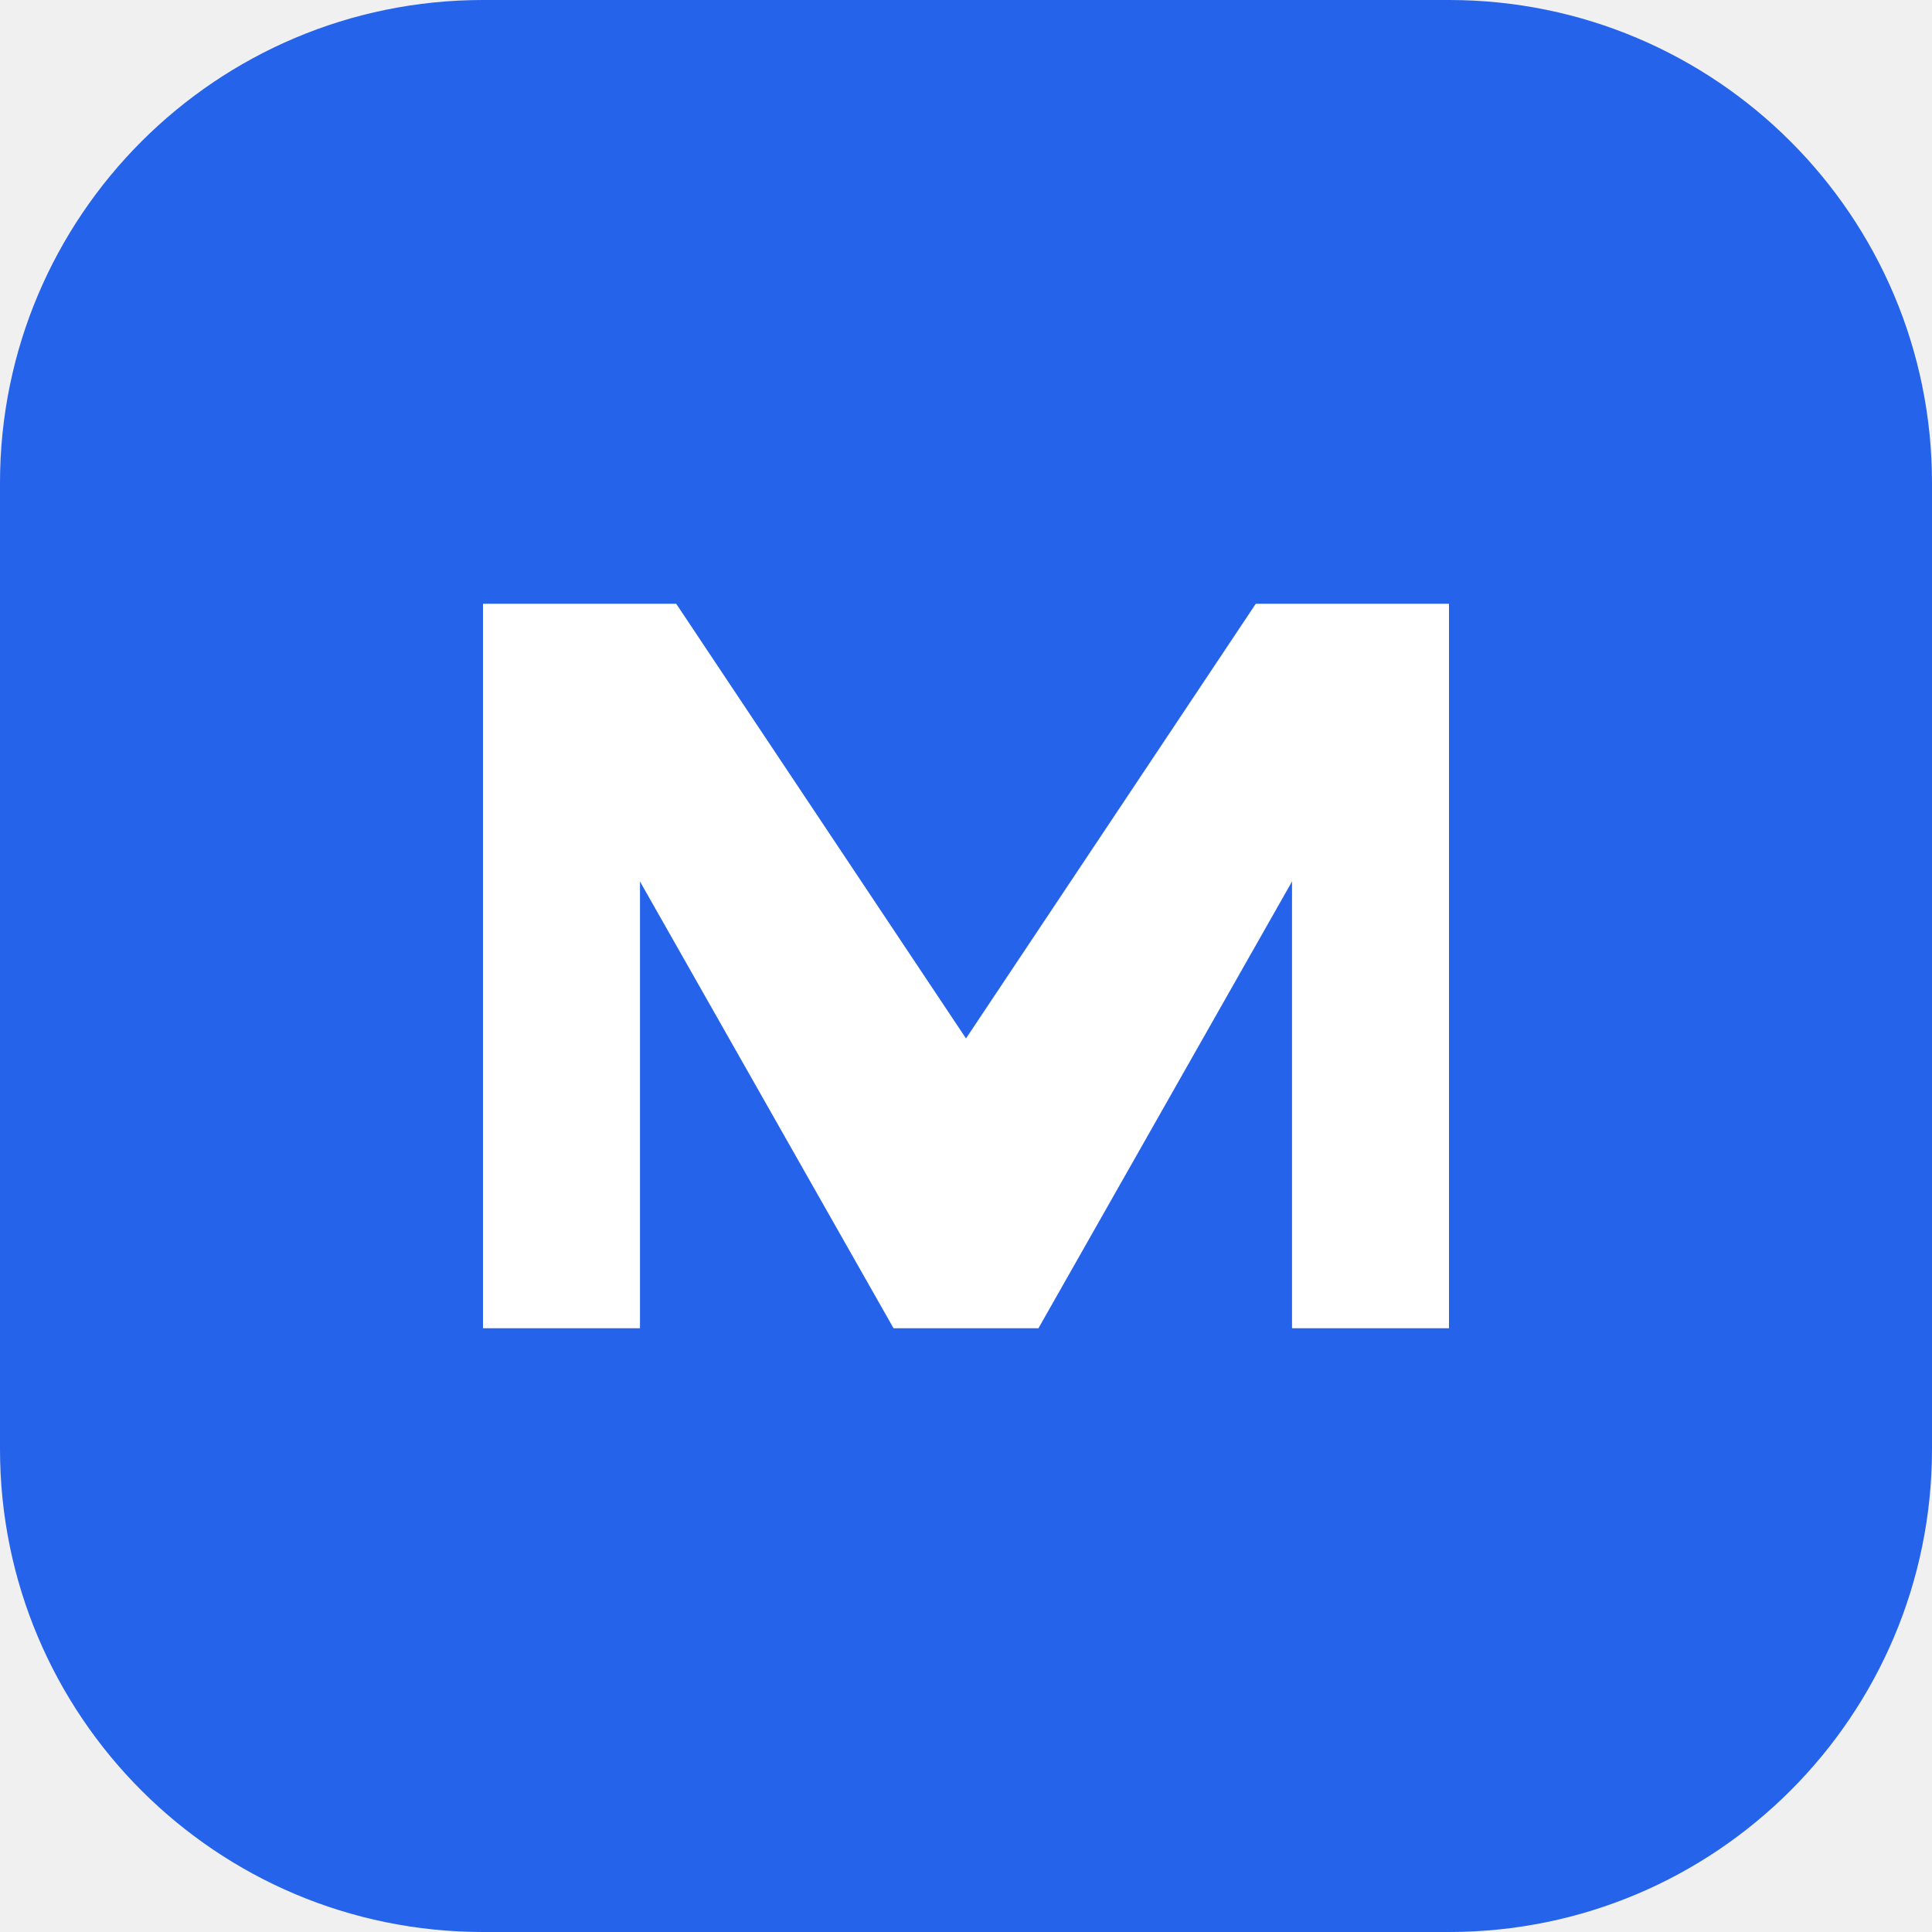
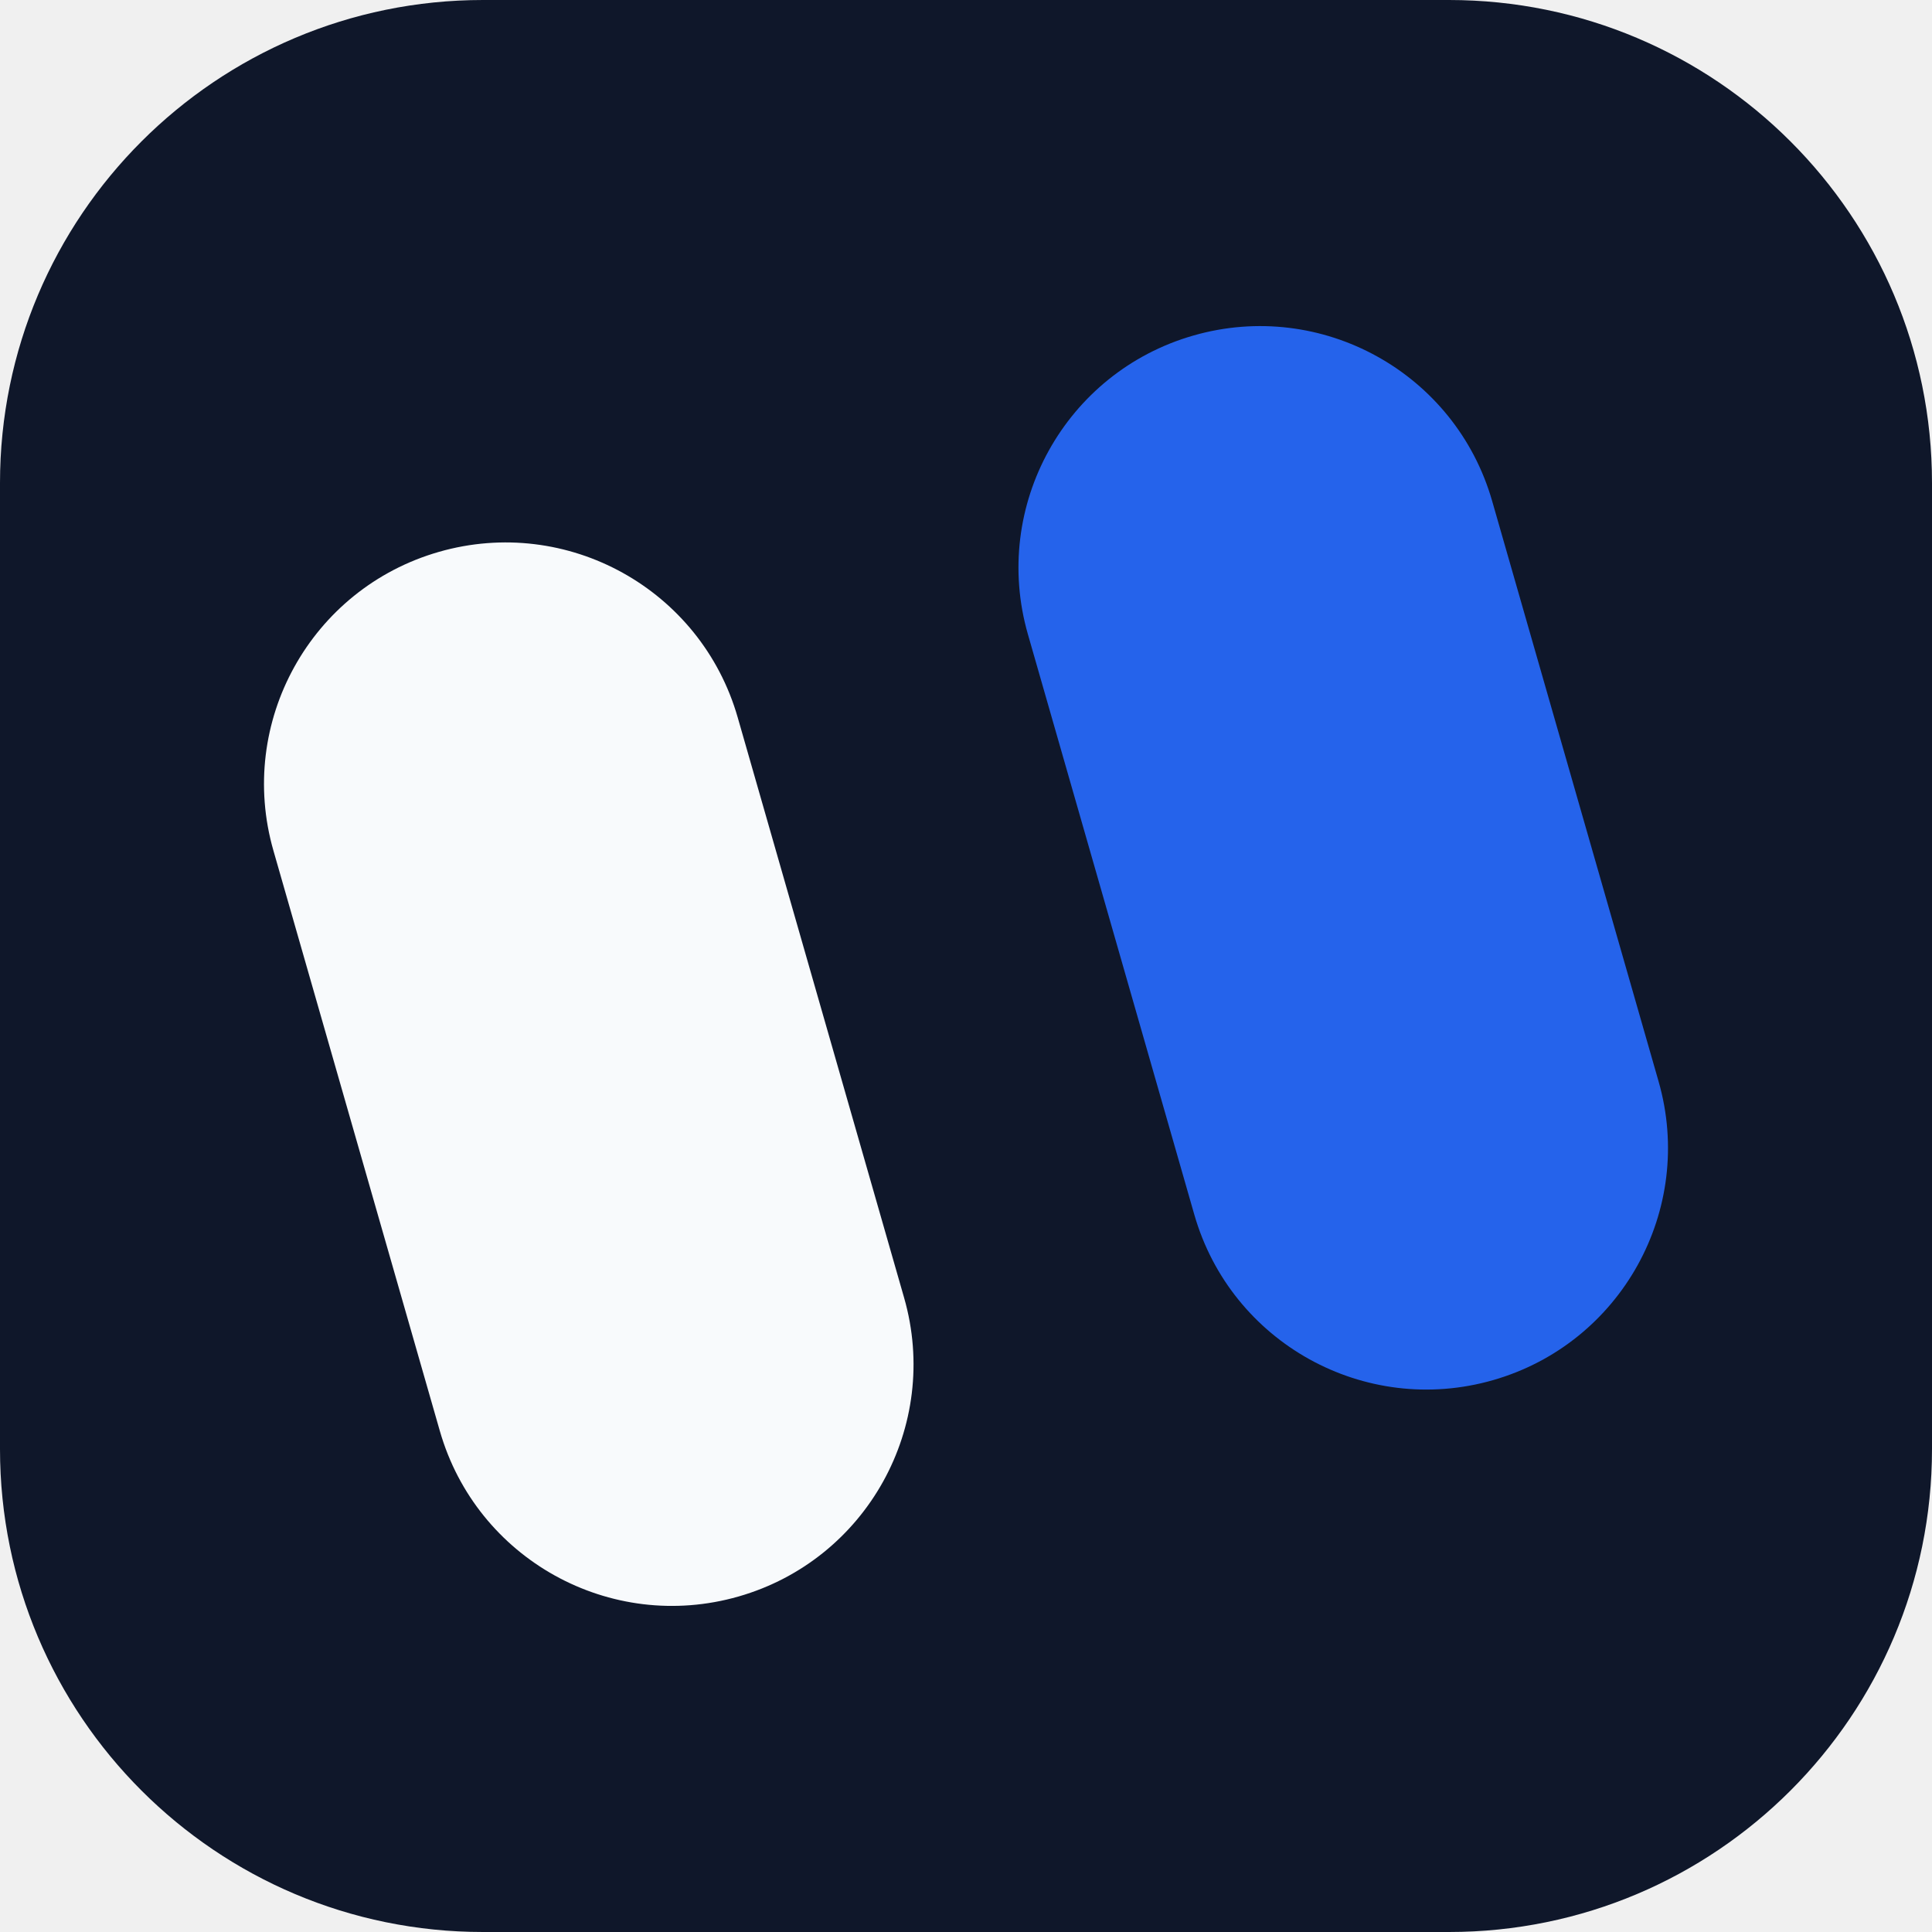
<svg xmlns="http://www.w3.org/2000/svg" viewBox="0 0 32 32">
-   <rect width="32" height="32" rx="8" fill="#2563eb" />
-   <path d="M8 22V10h3.2l4.8 7.2L20.8 10H24v12h-2.6v-7.4L17.2 22h-2.4l-4.2-7.4V22H8z" fill="#fff" />
+   <rect width="32" height="32" rx="8" fill="#0f172a" />
+   <g transform="rotate(-16 16 16)">
+     <rect x="5.5" y="7" width="8" height="18" rx="4" fill="#f8fafc" />
+     <rect x="18.5" y="7" width="8" height="18" rx="4" fill="#2563eb" />
+   </g>
</svg>
